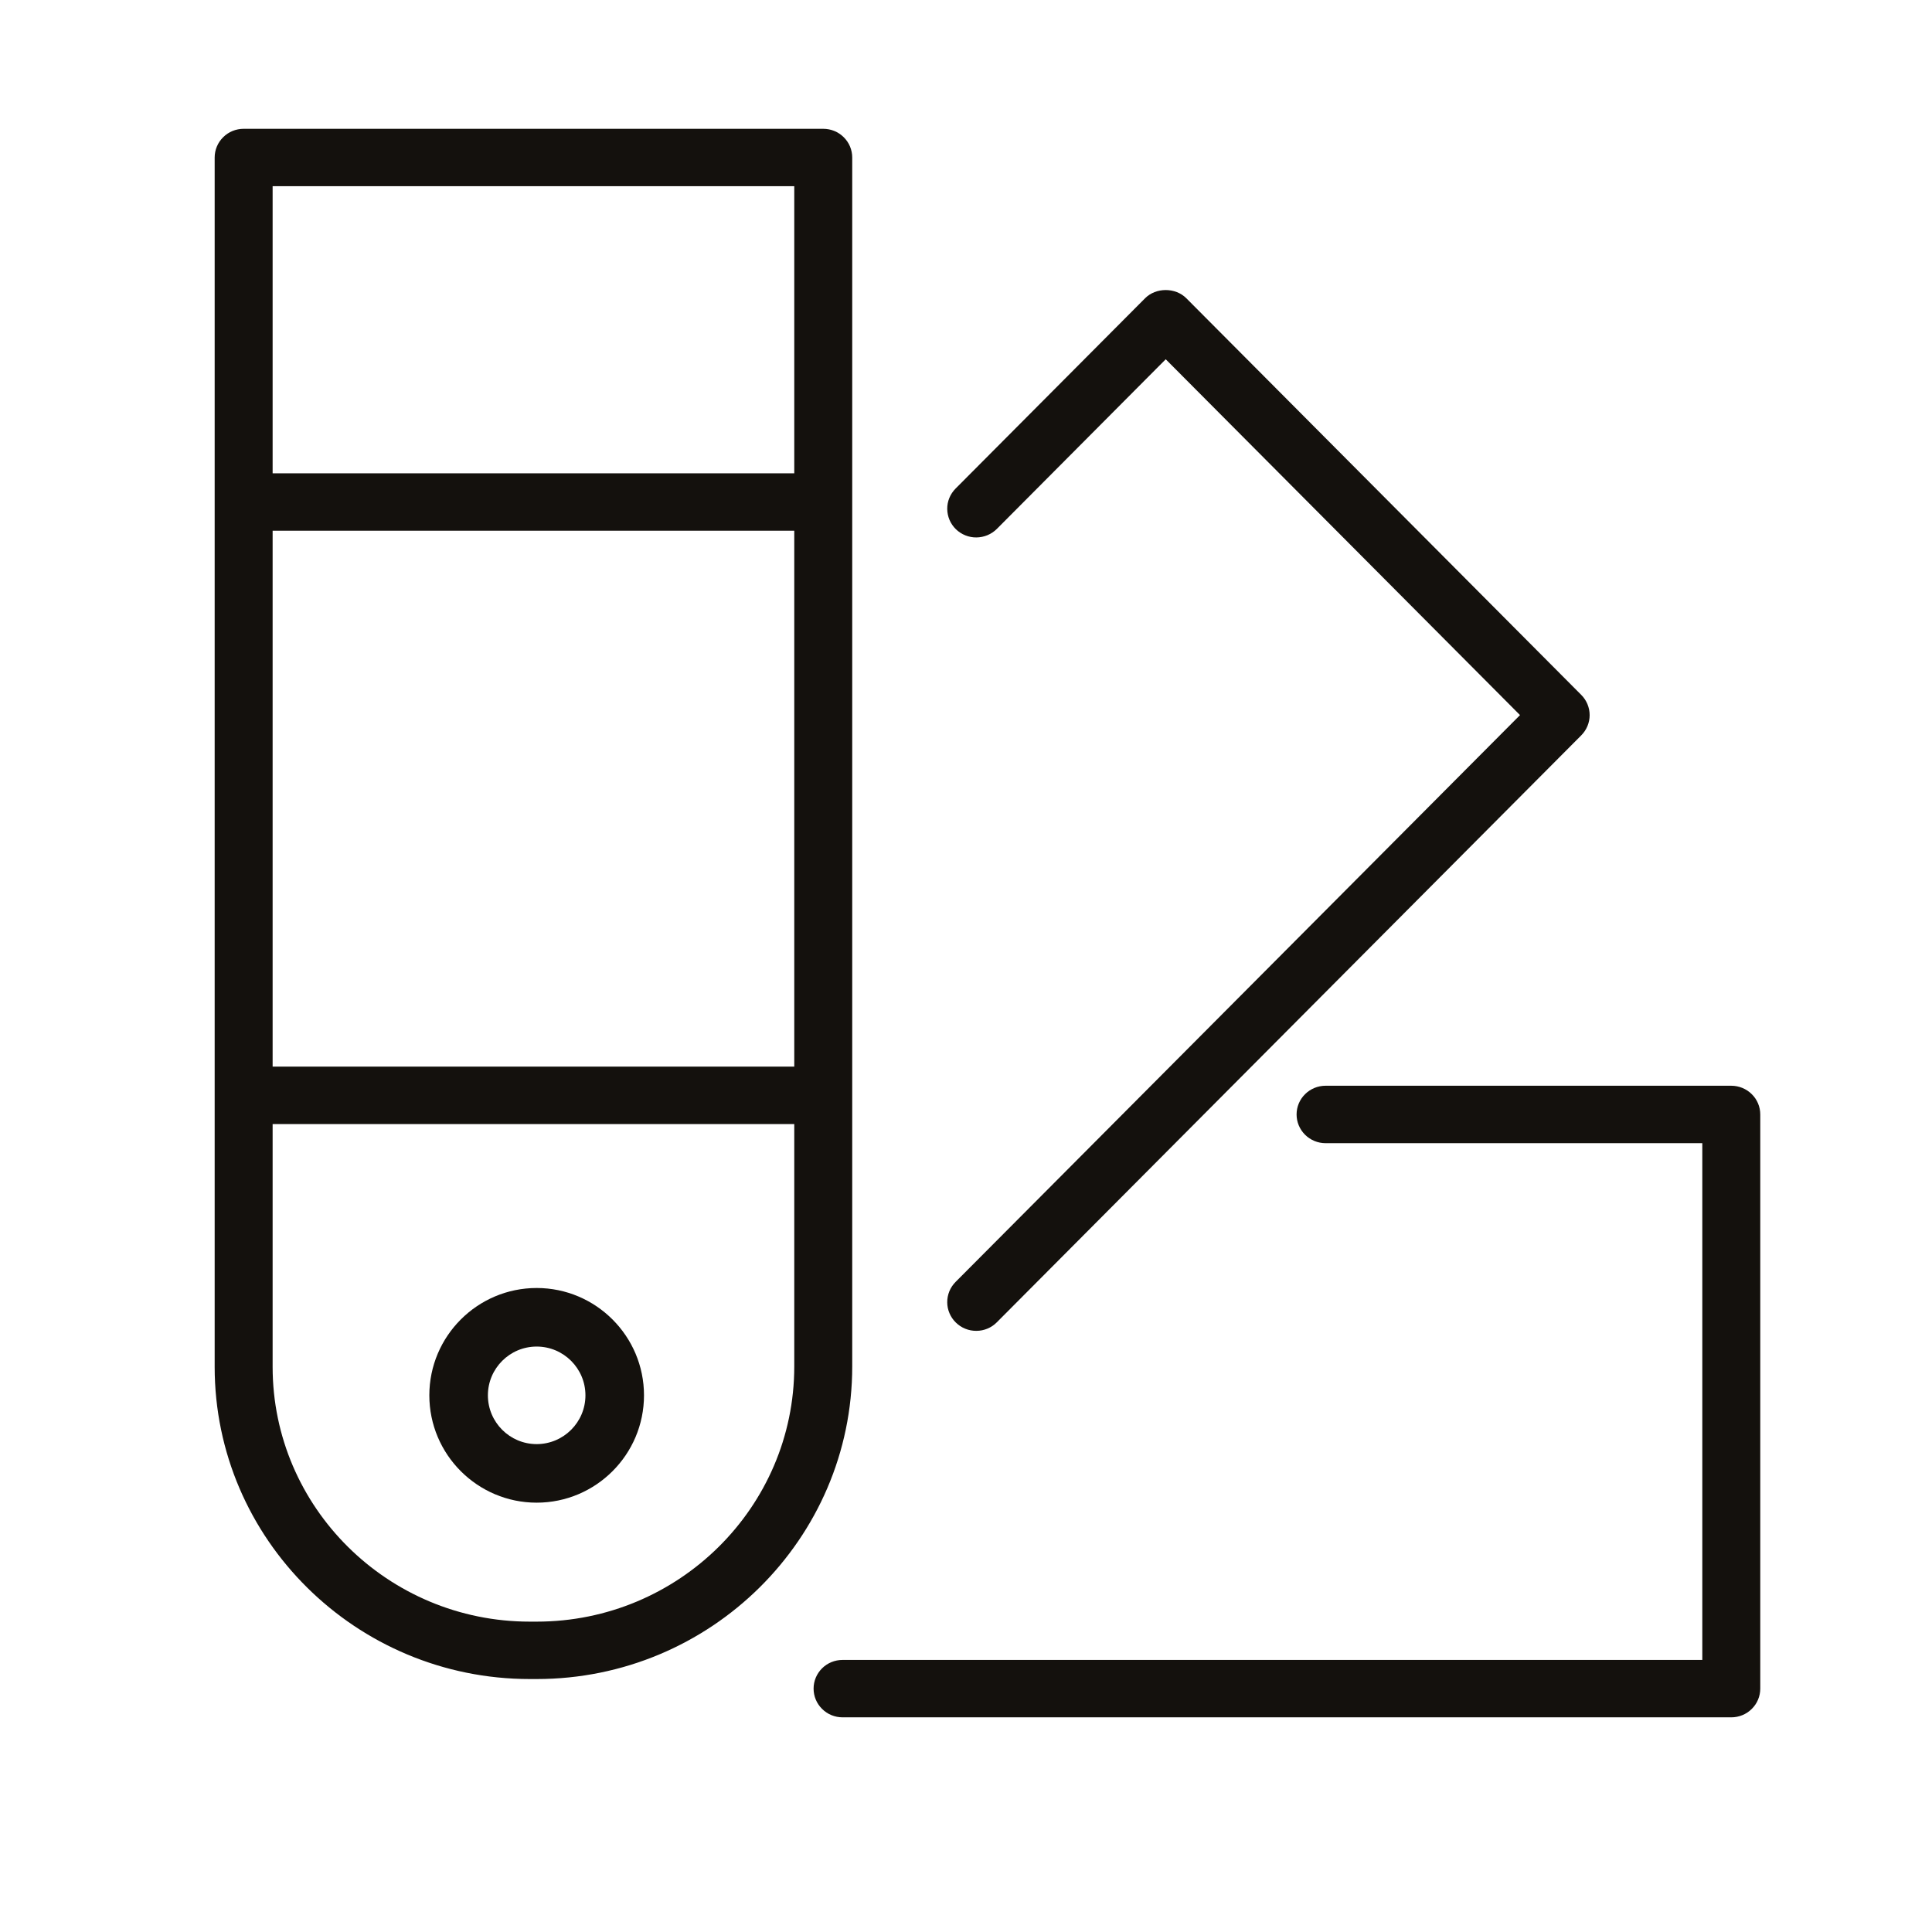
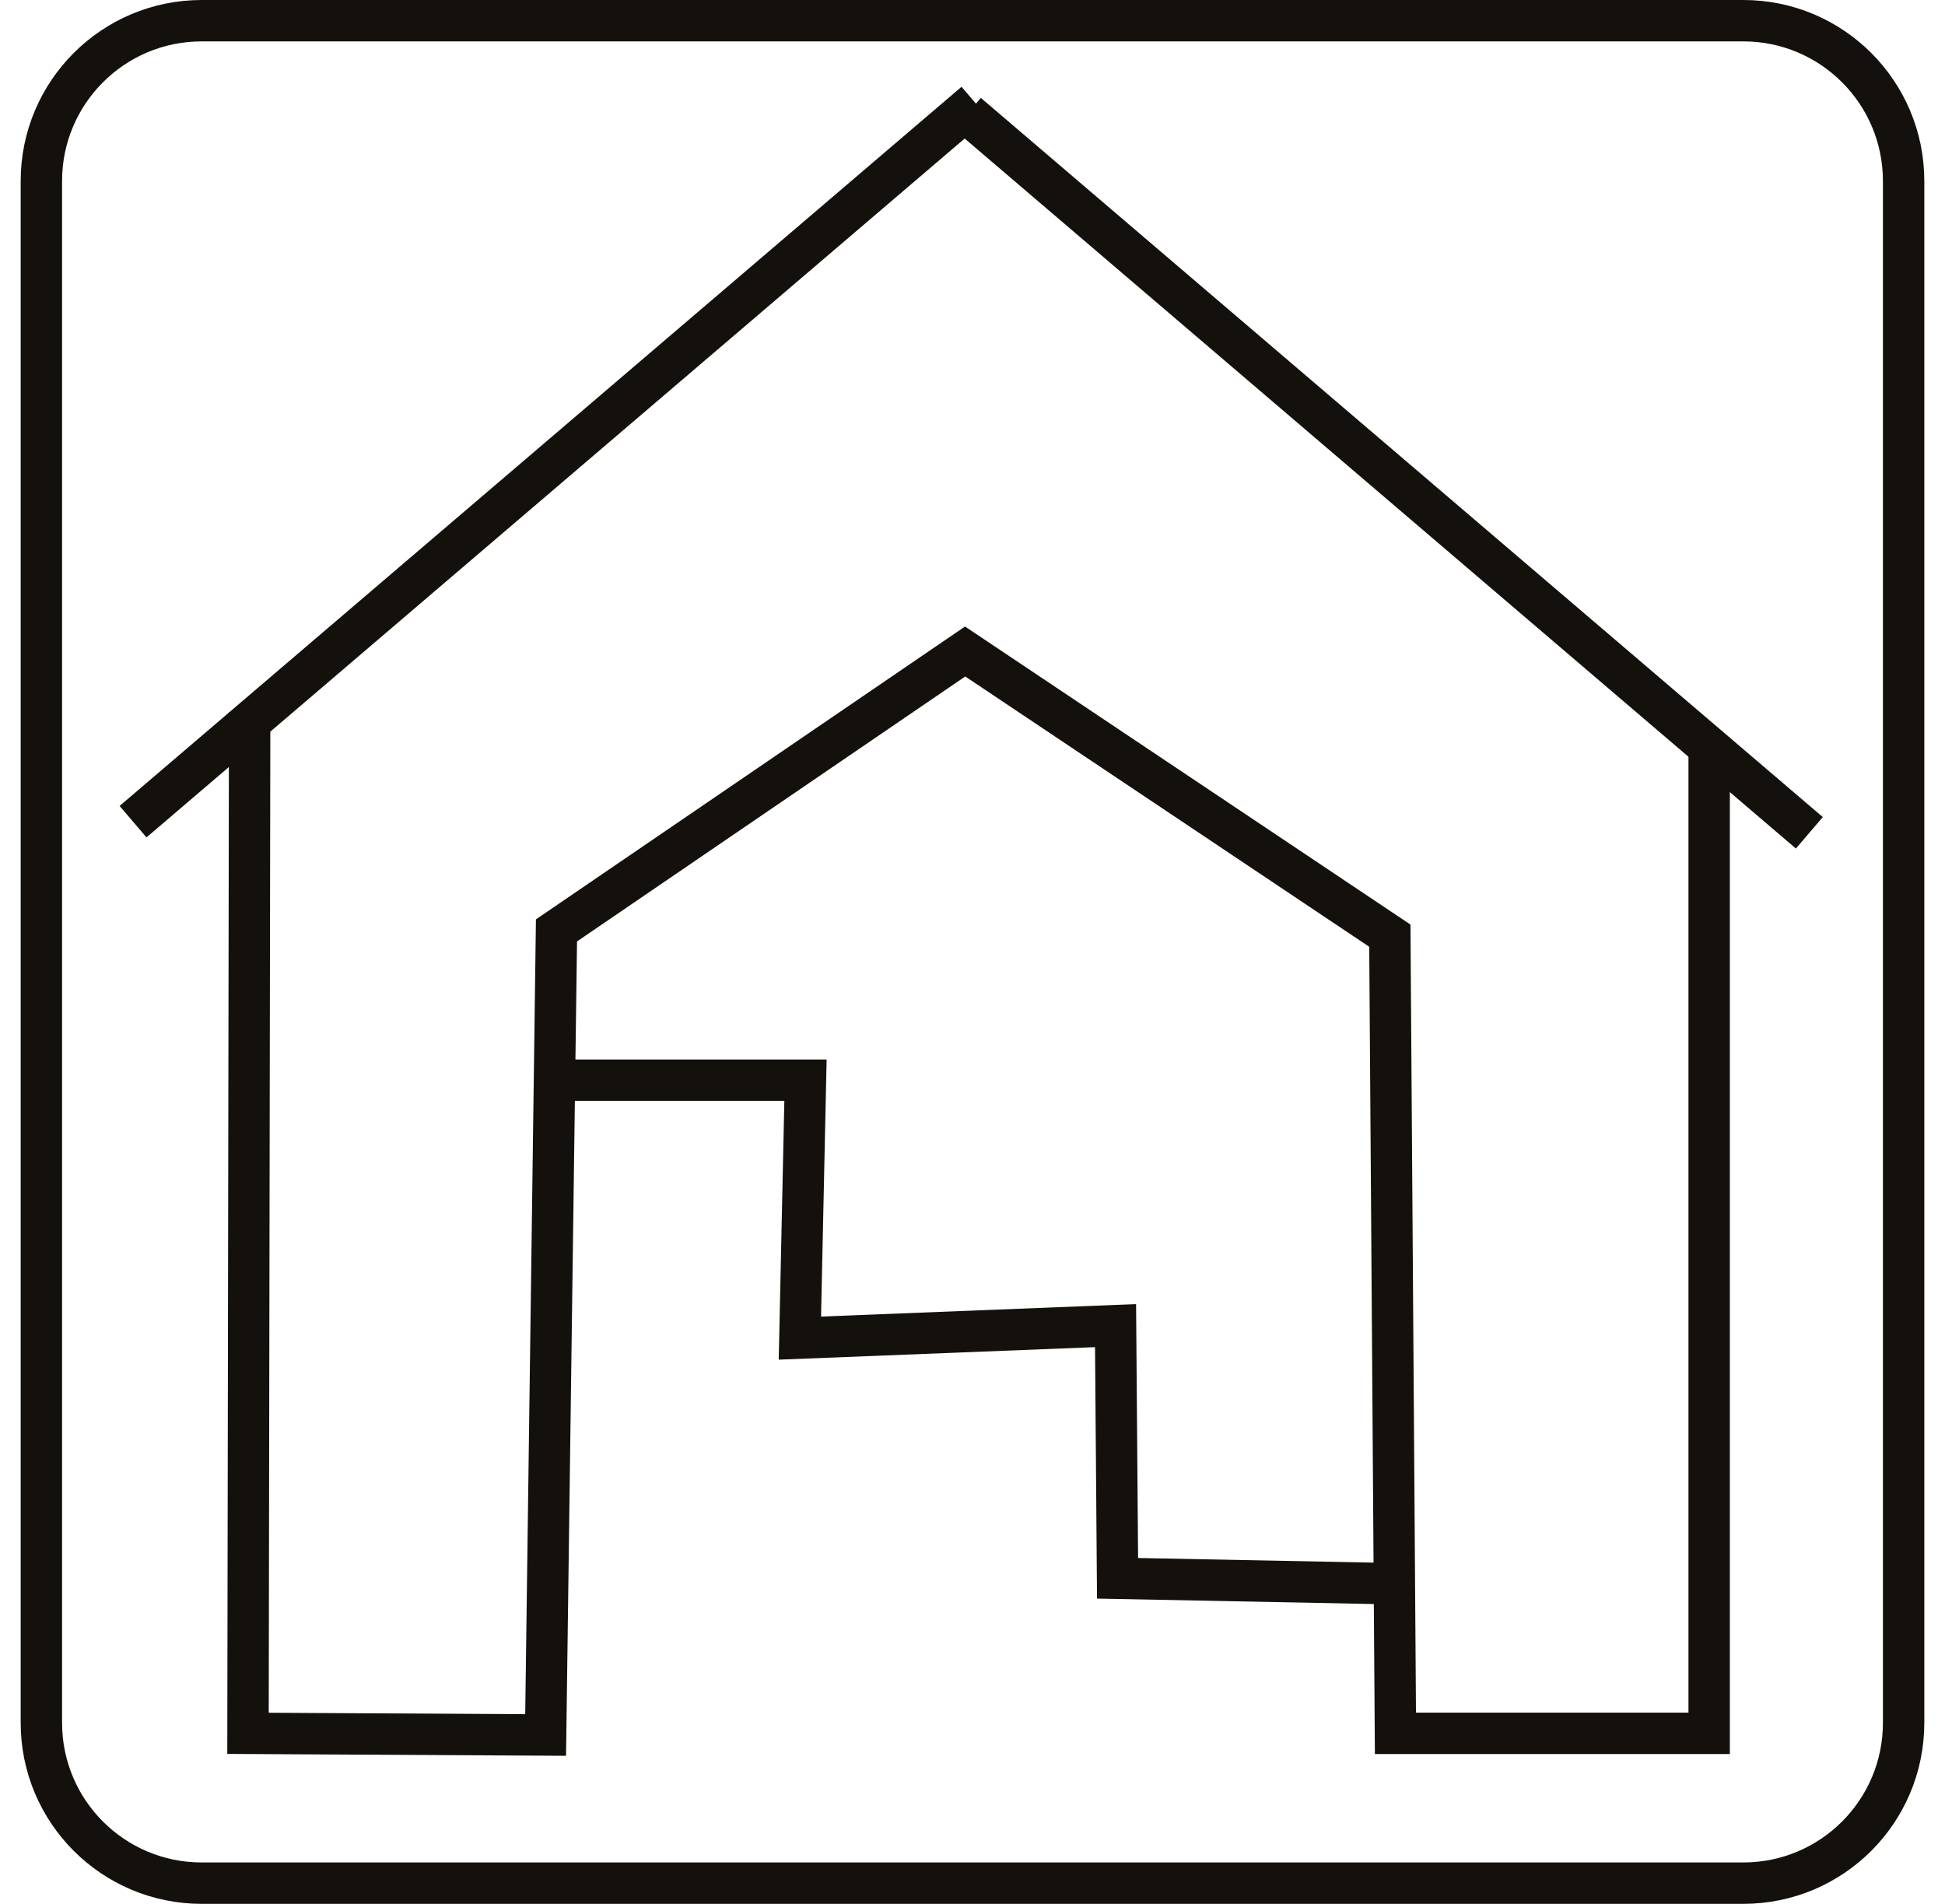
- <svg xmlns="http://www.w3.org/2000/svg" width="45" height="45" viewBox="0 0 45 45" fill="none">
-   <path fill-rule="evenodd" clip-rule="evenodd" d="M19.85 3.669C19.85 3.491 19.779 3.321 19.652 3.196C19.526 3.07 19.354 3 19.175 3H5.675C5.496 3 5.324 3.07 5.198 3.196C5.071 3.321 5 3.491 5 3.669V31.837C5 35.846 8.293 39.108 12.34 39.108H12.499C16.552 39.108 19.85 35.842 19.85 31.827V3.669ZM6.35 12.361H18.5V24.843H6.35V12.361ZM18.5 4.337V11.024H6.35V4.337H18.5ZM12.5 37.771H12.34C9.037 37.771 6.35 35.109 6.35 31.837V26.181H18.5V31.827C18.5 35.105 15.808 37.771 12.5 37.771ZM22.264 30.805C22.327 30.867 22.401 30.916 22.484 30.949C22.566 30.982 22.654 30.999 22.742 30.998C22.831 30.998 22.919 30.98 23 30.946C23.082 30.912 23.156 30.862 23.218 30.799L36.832 17.126C36.956 17.001 37.026 16.832 37.026 16.657C37.026 16.481 36.956 16.312 36.832 16.187L27.632 6.947C27.378 6.692 26.925 6.692 26.671 6.947L22.257 11.38C22.195 11.442 22.146 11.517 22.112 11.598C22.079 11.679 22.062 11.766 22.063 11.854C22.064 11.942 22.082 12.029 22.116 12.11C22.151 12.191 22.201 12.264 22.264 12.326C22.327 12.387 22.402 12.436 22.484 12.469C22.566 12.502 22.654 12.519 22.743 12.518C22.831 12.517 22.919 12.499 23.001 12.465C23.082 12.431 23.157 12.381 23.219 12.319L27.152 8.368L35.404 16.656L22.257 29.859C22.195 29.922 22.145 29.996 22.112 30.077C22.079 30.159 22.062 30.246 22.063 30.334C22.063 30.422 22.081 30.508 22.116 30.589C22.15 30.67 22.201 30.744 22.264 30.805ZM40.325 25.289H30.875C30.696 25.289 30.524 25.36 30.398 25.485C30.271 25.61 30.2 25.78 30.2 25.958C30.2 26.135 30.271 26.305 30.398 26.431C30.524 26.556 30.696 26.627 30.875 26.627H39.65V38.663H19.625C19.446 38.663 19.274 38.733 19.148 38.858C19.021 38.984 18.95 39.154 18.95 39.331C18.95 39.509 19.021 39.679 19.148 39.804C19.274 39.93 19.446 40 19.625 40H40.325C40.504 40 40.676 39.93 40.802 39.804C40.929 39.679 41 39.509 41 39.331V25.958C41 25.78 40.929 25.61 40.802 25.485C40.676 25.36 40.504 25.289 40.325 25.289Z" fill="#14110D" />
-   <path fill-rule="evenodd" clip-rule="evenodd" d="M12.5 30C11.121 30 10 31.122 10 32.5C10 33.878 11.121 35 12.5 35C13.879 35 15 33.878 15 32.5C15 31.122 13.879 30 12.5 30ZM12.5 33.636C11.874 33.636 11.364 33.127 11.364 32.5C11.364 31.873 11.874 31.364 12.5 31.364C13.126 31.364 13.636 31.873 13.636 32.5C13.636 33.127 13.126 33.636 12.5 33.636Z" fill="#14110D" />
+ <svg xmlns="http://www.w3.org/2000/svg" width="47" height="46" viewBox="0 0 47 46" fill="none">
+   <path d="M43.722 20.122L23.377 2.746" stroke="#14110D" stroke-miterlimit="10" />
+   <path d="M13.574 26.1H19.464L19.329 32.331L26.957 32.029L27.005 38.134L33.458 38.261" stroke="#14110D" stroke-miterlimit="10" />
+   <path d="M42.126 0.5H4.874C2.734 0.5 1 2.234 1 4.374V41.626C1 43.766 2.734 45.5 4.874 45.5H42.126C44.266 45.5 46 43.766 46 41.626V4.374C46 2.234 44.266 0.5 42.126 0.5Z" stroke="#14110D" stroke-miterlimit="10" />
+   <path d="M41.301 17.812V41.88H33.72L33.585 22.607L23.322 15.741L13.447 22.48L13.185 41.92L5.993 41.88L6.033 17.201" stroke="#14110D" stroke-miterlimit="10" />
+   <path d="M3.215 19.853L23.56 2.477" stroke="#14110D" stroke-miterlimit="10" />
</svg>
